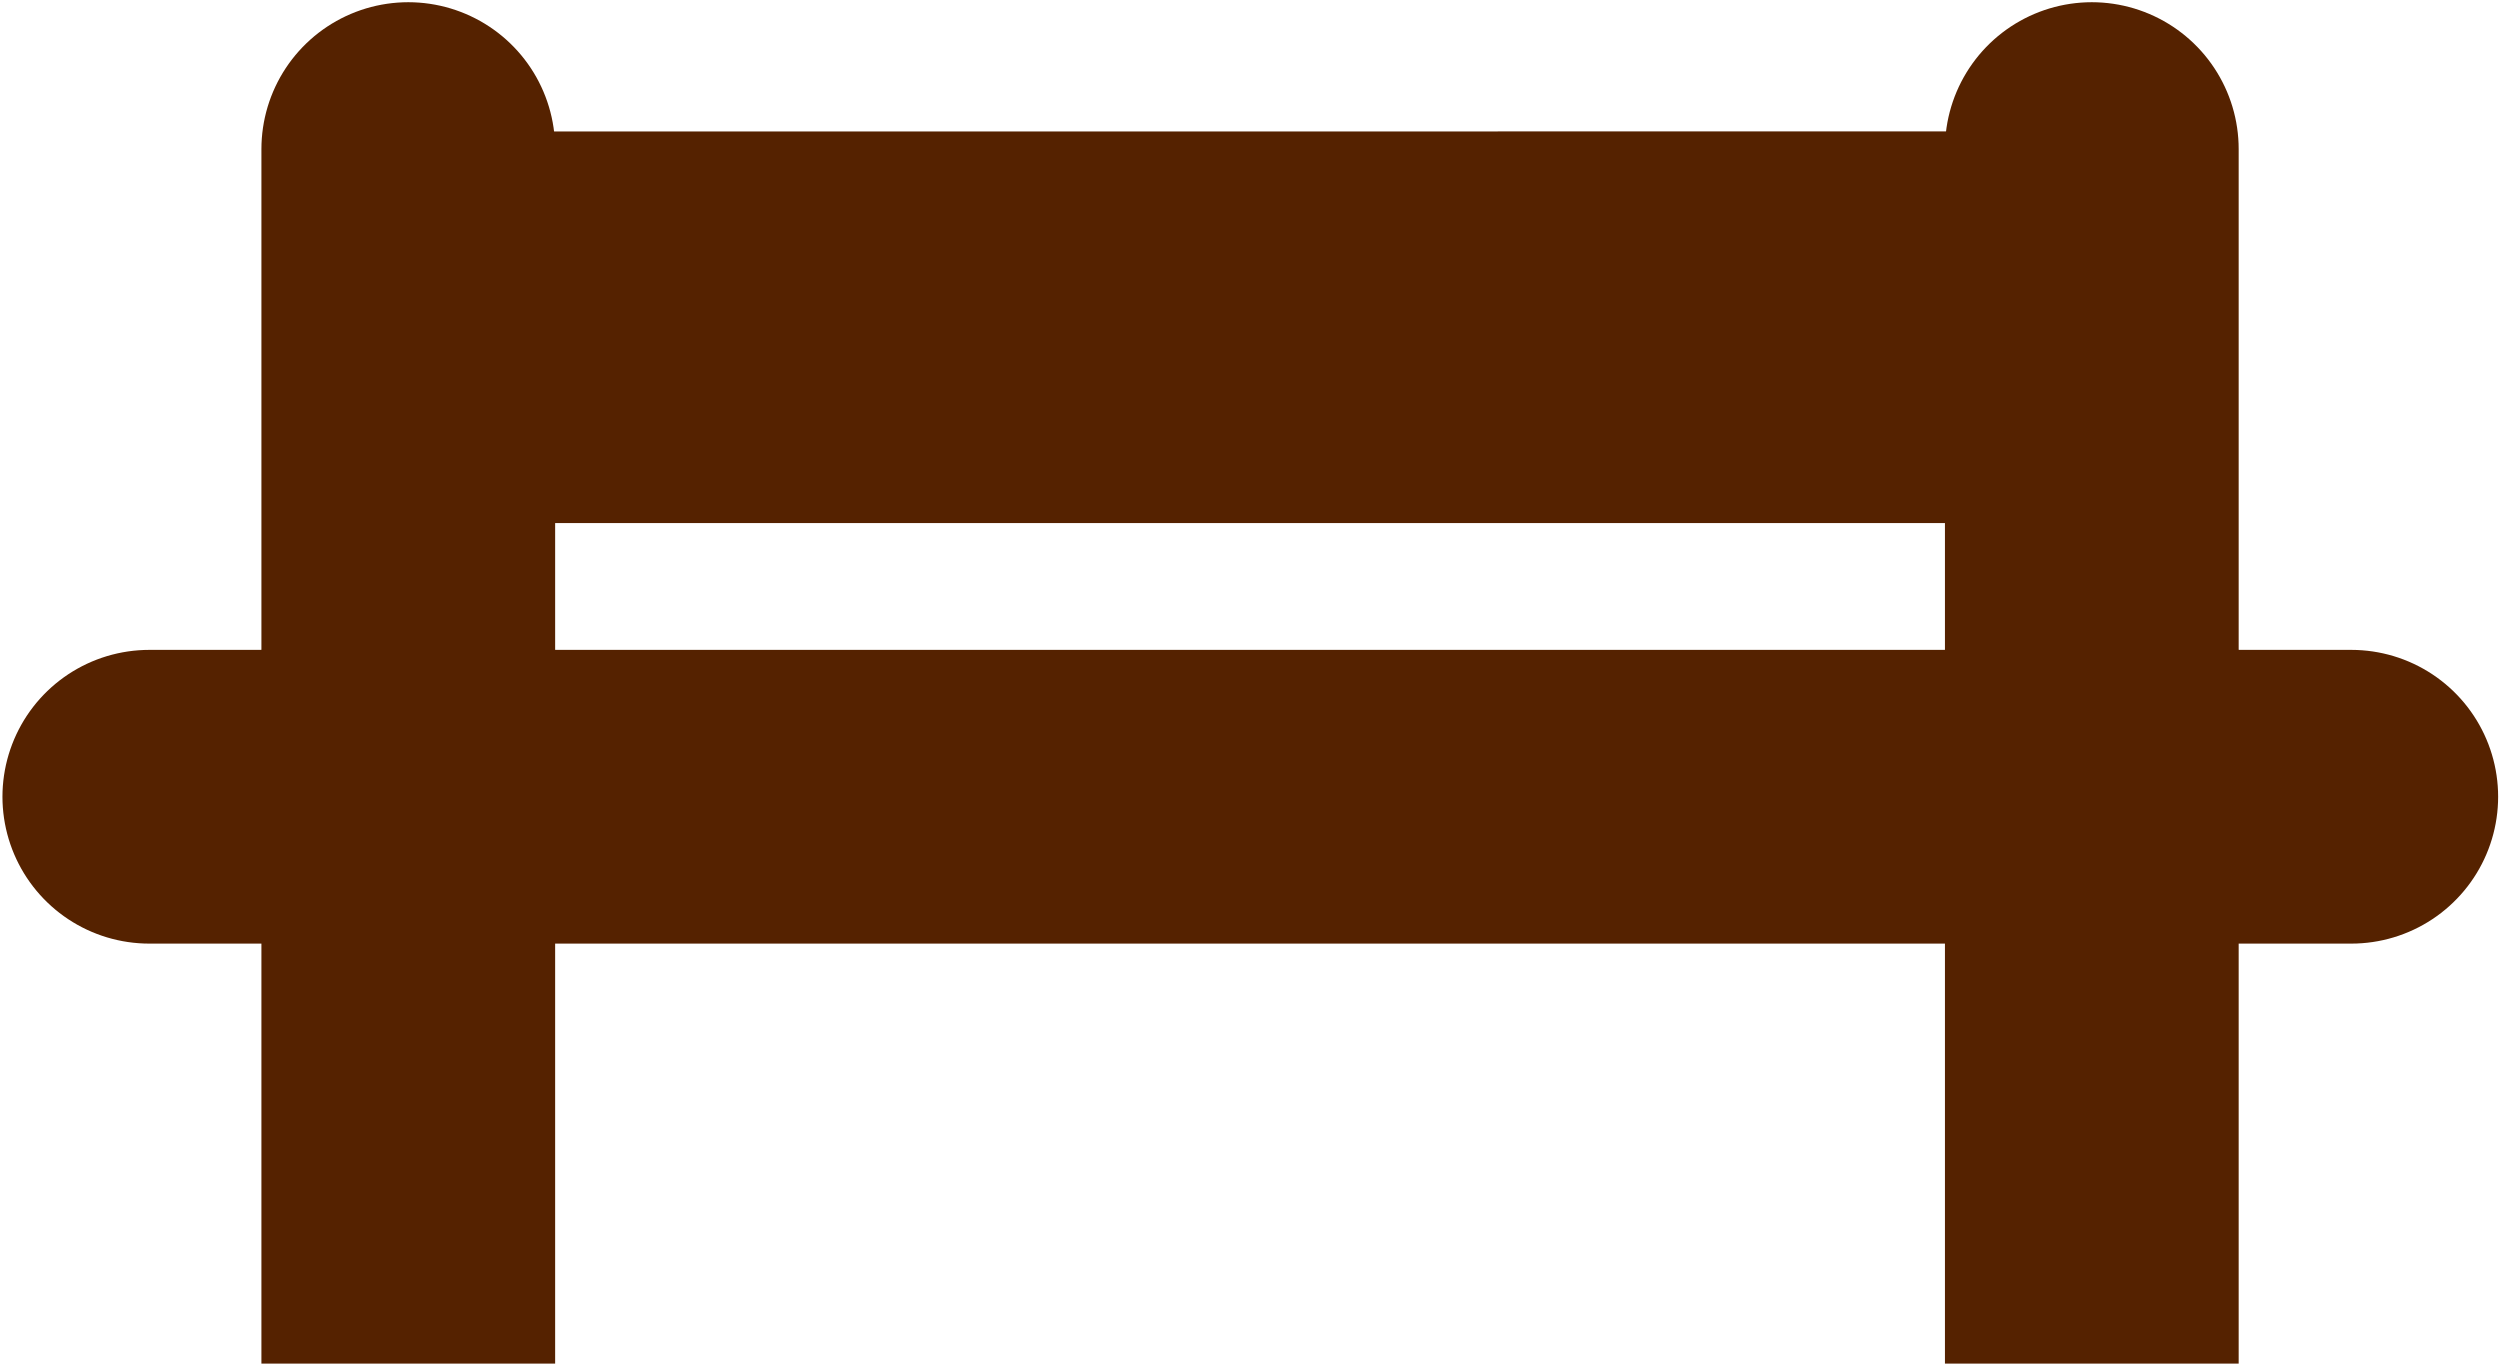
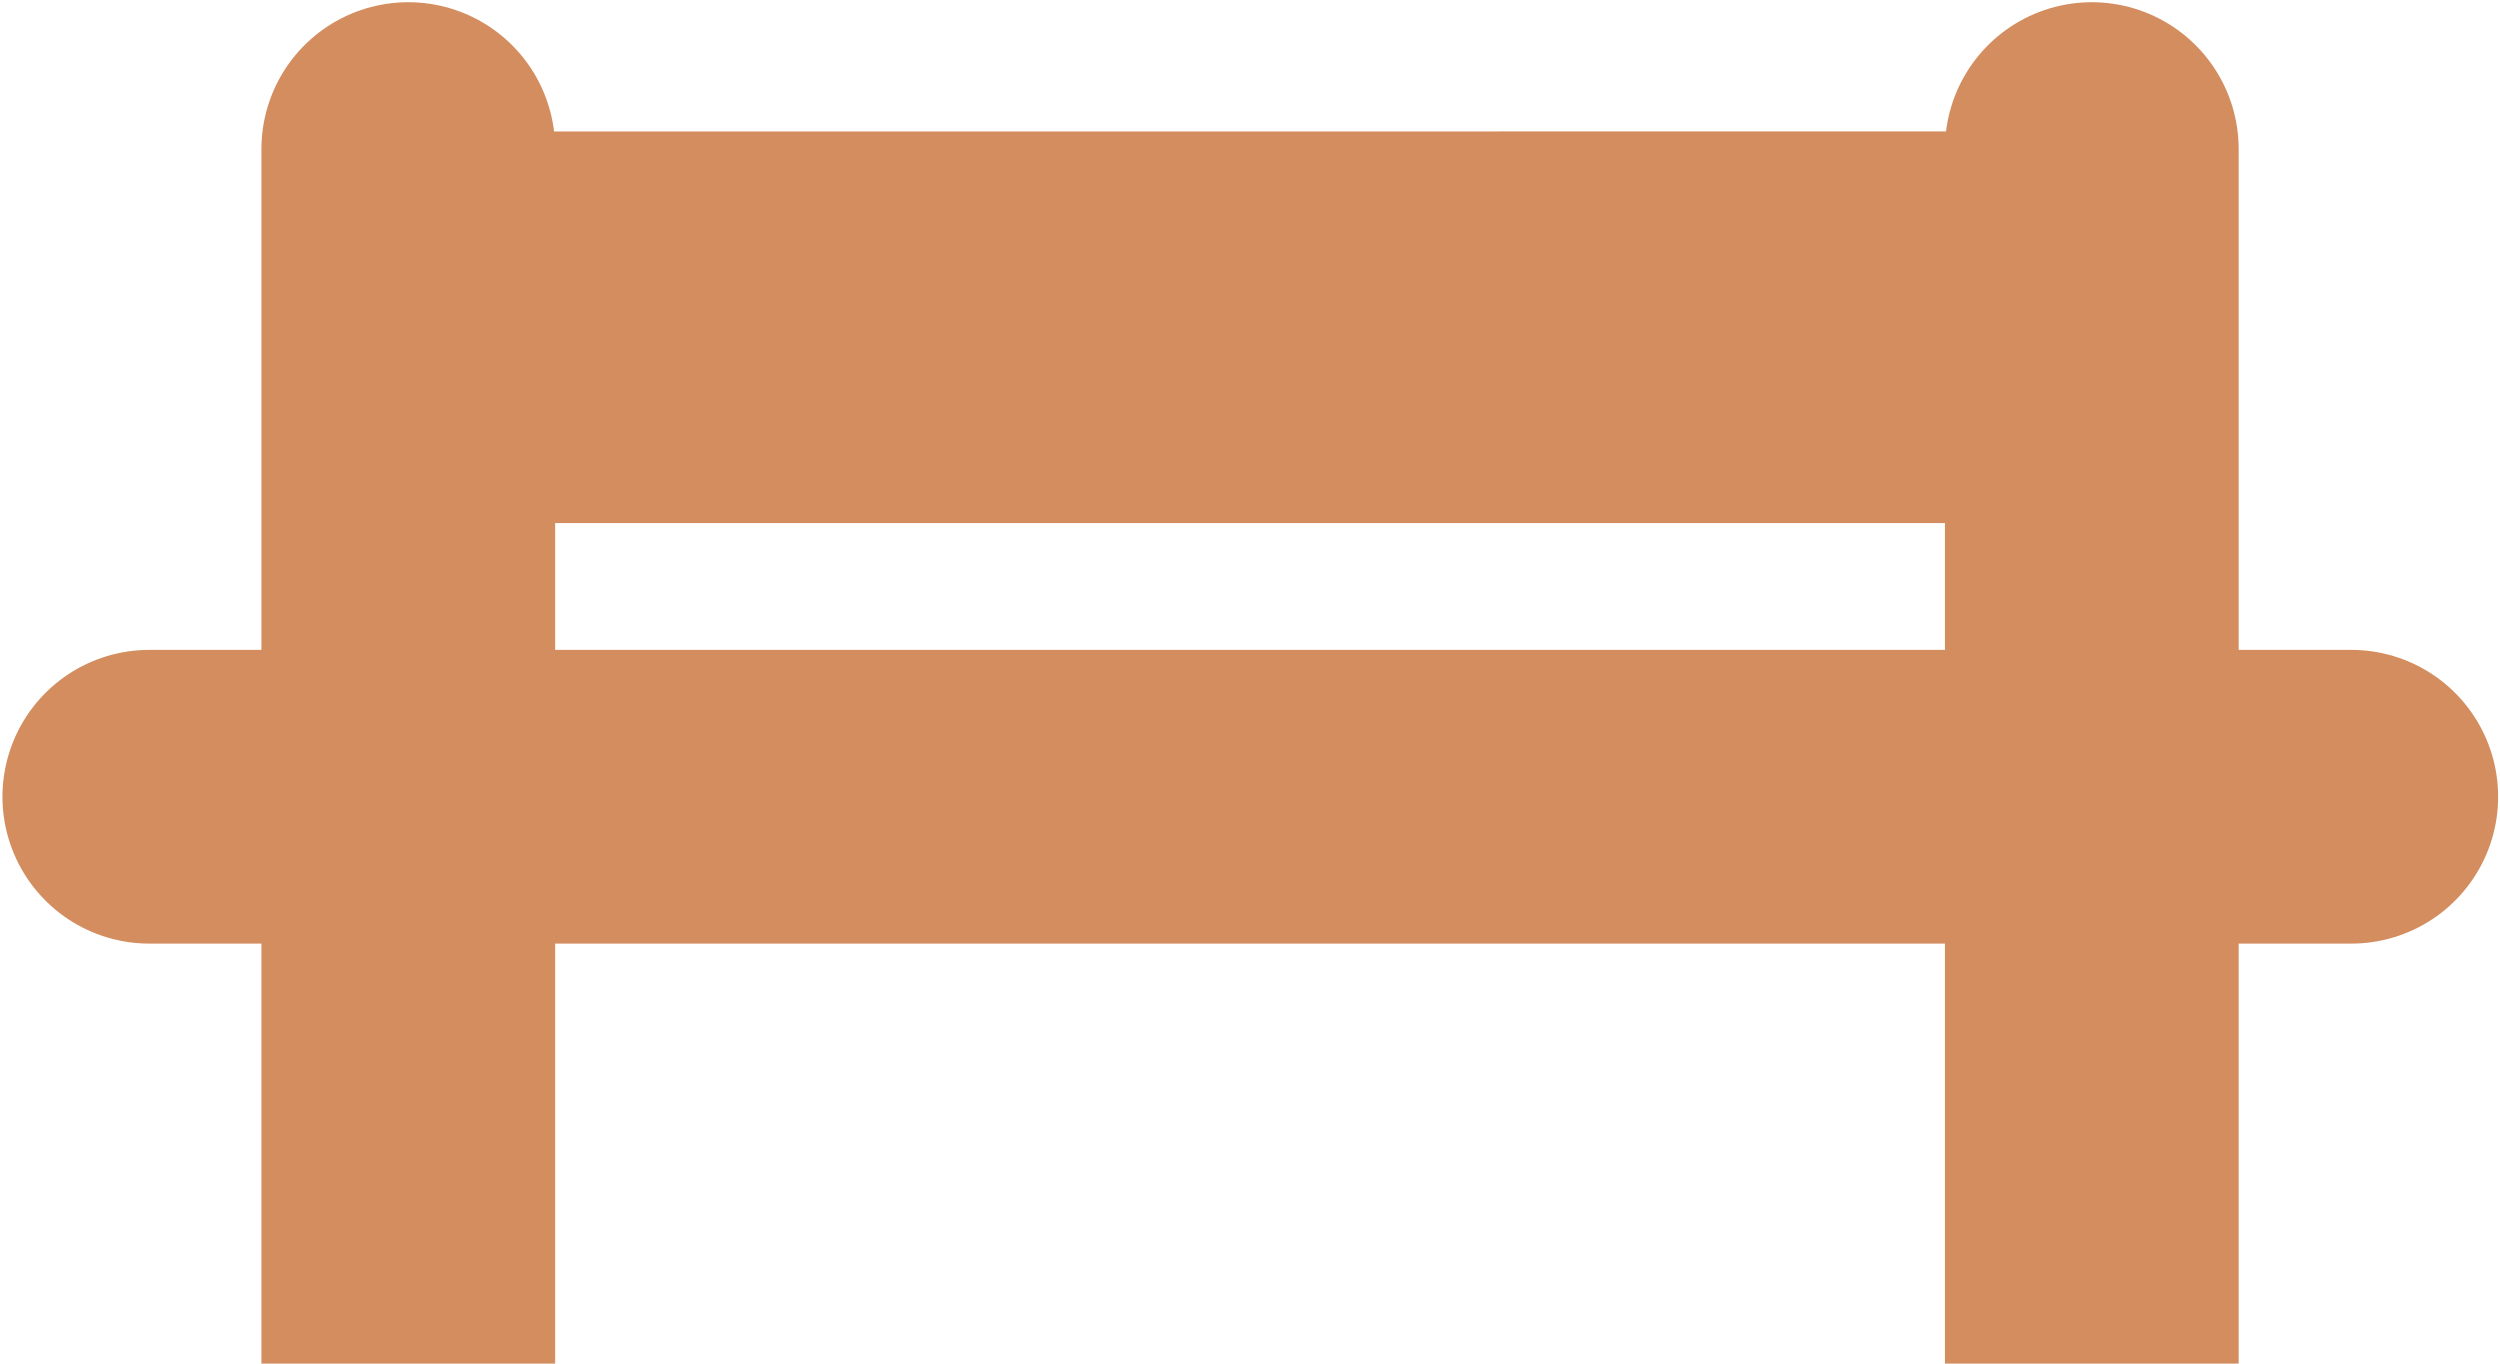
<svg xmlns="http://www.w3.org/2000/svg" width="19.3" height="10.529" viewBox="0 0 5.106 2.786" version="1.1" id="svg8">
  <defs id="defs2" />
  <g id="layer1" transform="translate(-30.38741,-39.52047)">
-     <g id="g6581" style="stroke:#552200;stroke-width:0.6;stroke-linecap:round;stroke-linejoin:round;stroke-miterlimit:4;stroke-dasharray:none;stroke-opacity:1">
-       <path id="path5095-7" d="m 31.485,40.189 2.91,-6.7e-5" style="fill:none;fill-rule:evenodd;stroke:#552200;stroke-width:0.8;stroke-linecap:round;stroke-linejoin:round;stroke-miterlimit:4;stroke-dasharray:none;stroke-opacity:1" />
-       <path id="path6424-5-9" d="M 34.66,40.883 V 39.825" style="fill:#ff00ff;fill-rule:evenodd;stroke:#552200;stroke-width:0.6;stroke-linecap:round;stroke-linejoin:round;stroke-miterlimit:4;stroke-dasharray:none;stroke-opacity:1" />
-       <path id="path6424-5-9-1" d="M 31.221,40.883 V 39.825" style="fill:#ff00ff;fill-rule:evenodd;stroke:#552200;stroke-width:0.6;stroke-linecap:round;stroke-linejoin:round;stroke-miterlimit:4;stroke-dasharray:none;stroke-opacity:1" />
+     <g id="g6581" style="stroke:#d38d5f;stroke-width:0.6;stroke-linecap:round;stroke-linejoin:round;stroke-miterlimit:4;stroke-dasharray:none;stroke-opacity:1">
+       <path id="path5095-7" d="m 31.485,40.189 2.91,-6.7e-5" style="fill:none;fill-rule:evenodd;stroke:#d38d5f;stroke-width:0.8;stroke-linecap:round;stroke-linejoin:round;stroke-miterlimit:4;stroke-dasharray:none;stroke-opacity:1" />
+       <path id="path6424-5-9" d="M 34.66,40.883 V 39.825" style="fill:#ff00ff;fill-rule:evenodd;stroke:#d38d5f;stroke-width:0.6;stroke-linecap:round;stroke-linejoin:round;stroke-miterlimit:4;stroke-dasharray:none;stroke-opacity:1" />
+       <path id="path6424-5-9-1" d="M 31.221,40.883 V 39.825" style="fill:#ff00ff;fill-rule:evenodd;stroke:#d38d5f;stroke-width:0.6;stroke-linecap:round;stroke-linejoin:round;stroke-miterlimit:4;stroke-dasharray:none;stroke-opacity:1" />
    </g>
-     <g id="g6586" style="fill:none;fill-opacity:1;stroke:#552200;stroke-width:0.6;stroke-linecap:round;stroke-linejoin:round;stroke-miterlimit:4;stroke-dasharray:none;stroke-opacity:1">
-       <path id="path5097" d="m 31.221,41.148 -2e-6,0.858" style="fill:none;fill-opacity:1;fill-rule:evenodd;stroke:#552200;stroke-width:0.6;stroke-linecap:square;stroke-linejoin:round;stroke-miterlimit:4;stroke-dasharray:none;stroke-opacity:1" />
-       <path id="path5097-6" d="m 34.66,41.148 -2e-6,0.858" style="opacity:1;vector-effect:none;fill:none;fill-opacity:1;fill-rule:evenodd;stroke:#552200;stroke-width:0.6;stroke-linecap:square;stroke-linejoin:round;stroke-miterlimit:4;stroke-dasharray:none;stroke-dashoffset:0;stroke-opacity:1" />
-       <path id="path5095" d="m 30.692,41.148 h 4.498" style="fill:none;fill-opacity:1;fill-rule:evenodd;stroke:#552200;stroke-width:0.6;stroke-linecap:round;stroke-linejoin:round;stroke-miterlimit:4;stroke-dasharray:none;stroke-opacity:1" />
+     <g id="g6586" style="fill:none;fill-opacity:1;stroke:#d38d5f;stroke-width:0.6;stroke-linecap:round;stroke-linejoin:round;stroke-miterlimit:4;stroke-dasharray:none;stroke-opacity:1">
+       <path id="path5097" d="m 31.221,41.148 -2e-6,0.858" style="fill:none;fill-opacity:1;fill-rule:evenodd;stroke:#d38d5f;stroke-width:0.6;stroke-linecap:square;stroke-linejoin:round;stroke-miterlimit:4;stroke-dasharray:none;stroke-opacity:1" />
+       <path id="path5097-6" d="m 34.66,41.148 -2e-6,0.858" style="opacity:1;vector-effect:none;fill:none;fill-opacity:1;fill-rule:evenodd;stroke:#d38d5f;stroke-width:0.6;stroke-linecap:square;stroke-linejoin:round;stroke-miterlimit:4;stroke-dasharray:none;stroke-dashoffset:0;stroke-opacity:1" />
+       <path id="path5095" d="m 30.692,41.148 h 4.498" style="fill:none;fill-opacity:1;fill-rule:evenodd;stroke:#d38d5f;stroke-width:0.6;stroke-linecap:round;stroke-linejoin:round;stroke-miterlimit:4;stroke-dasharray:none;stroke-opacity:1" />
    </g>
  </g>
</svg>
